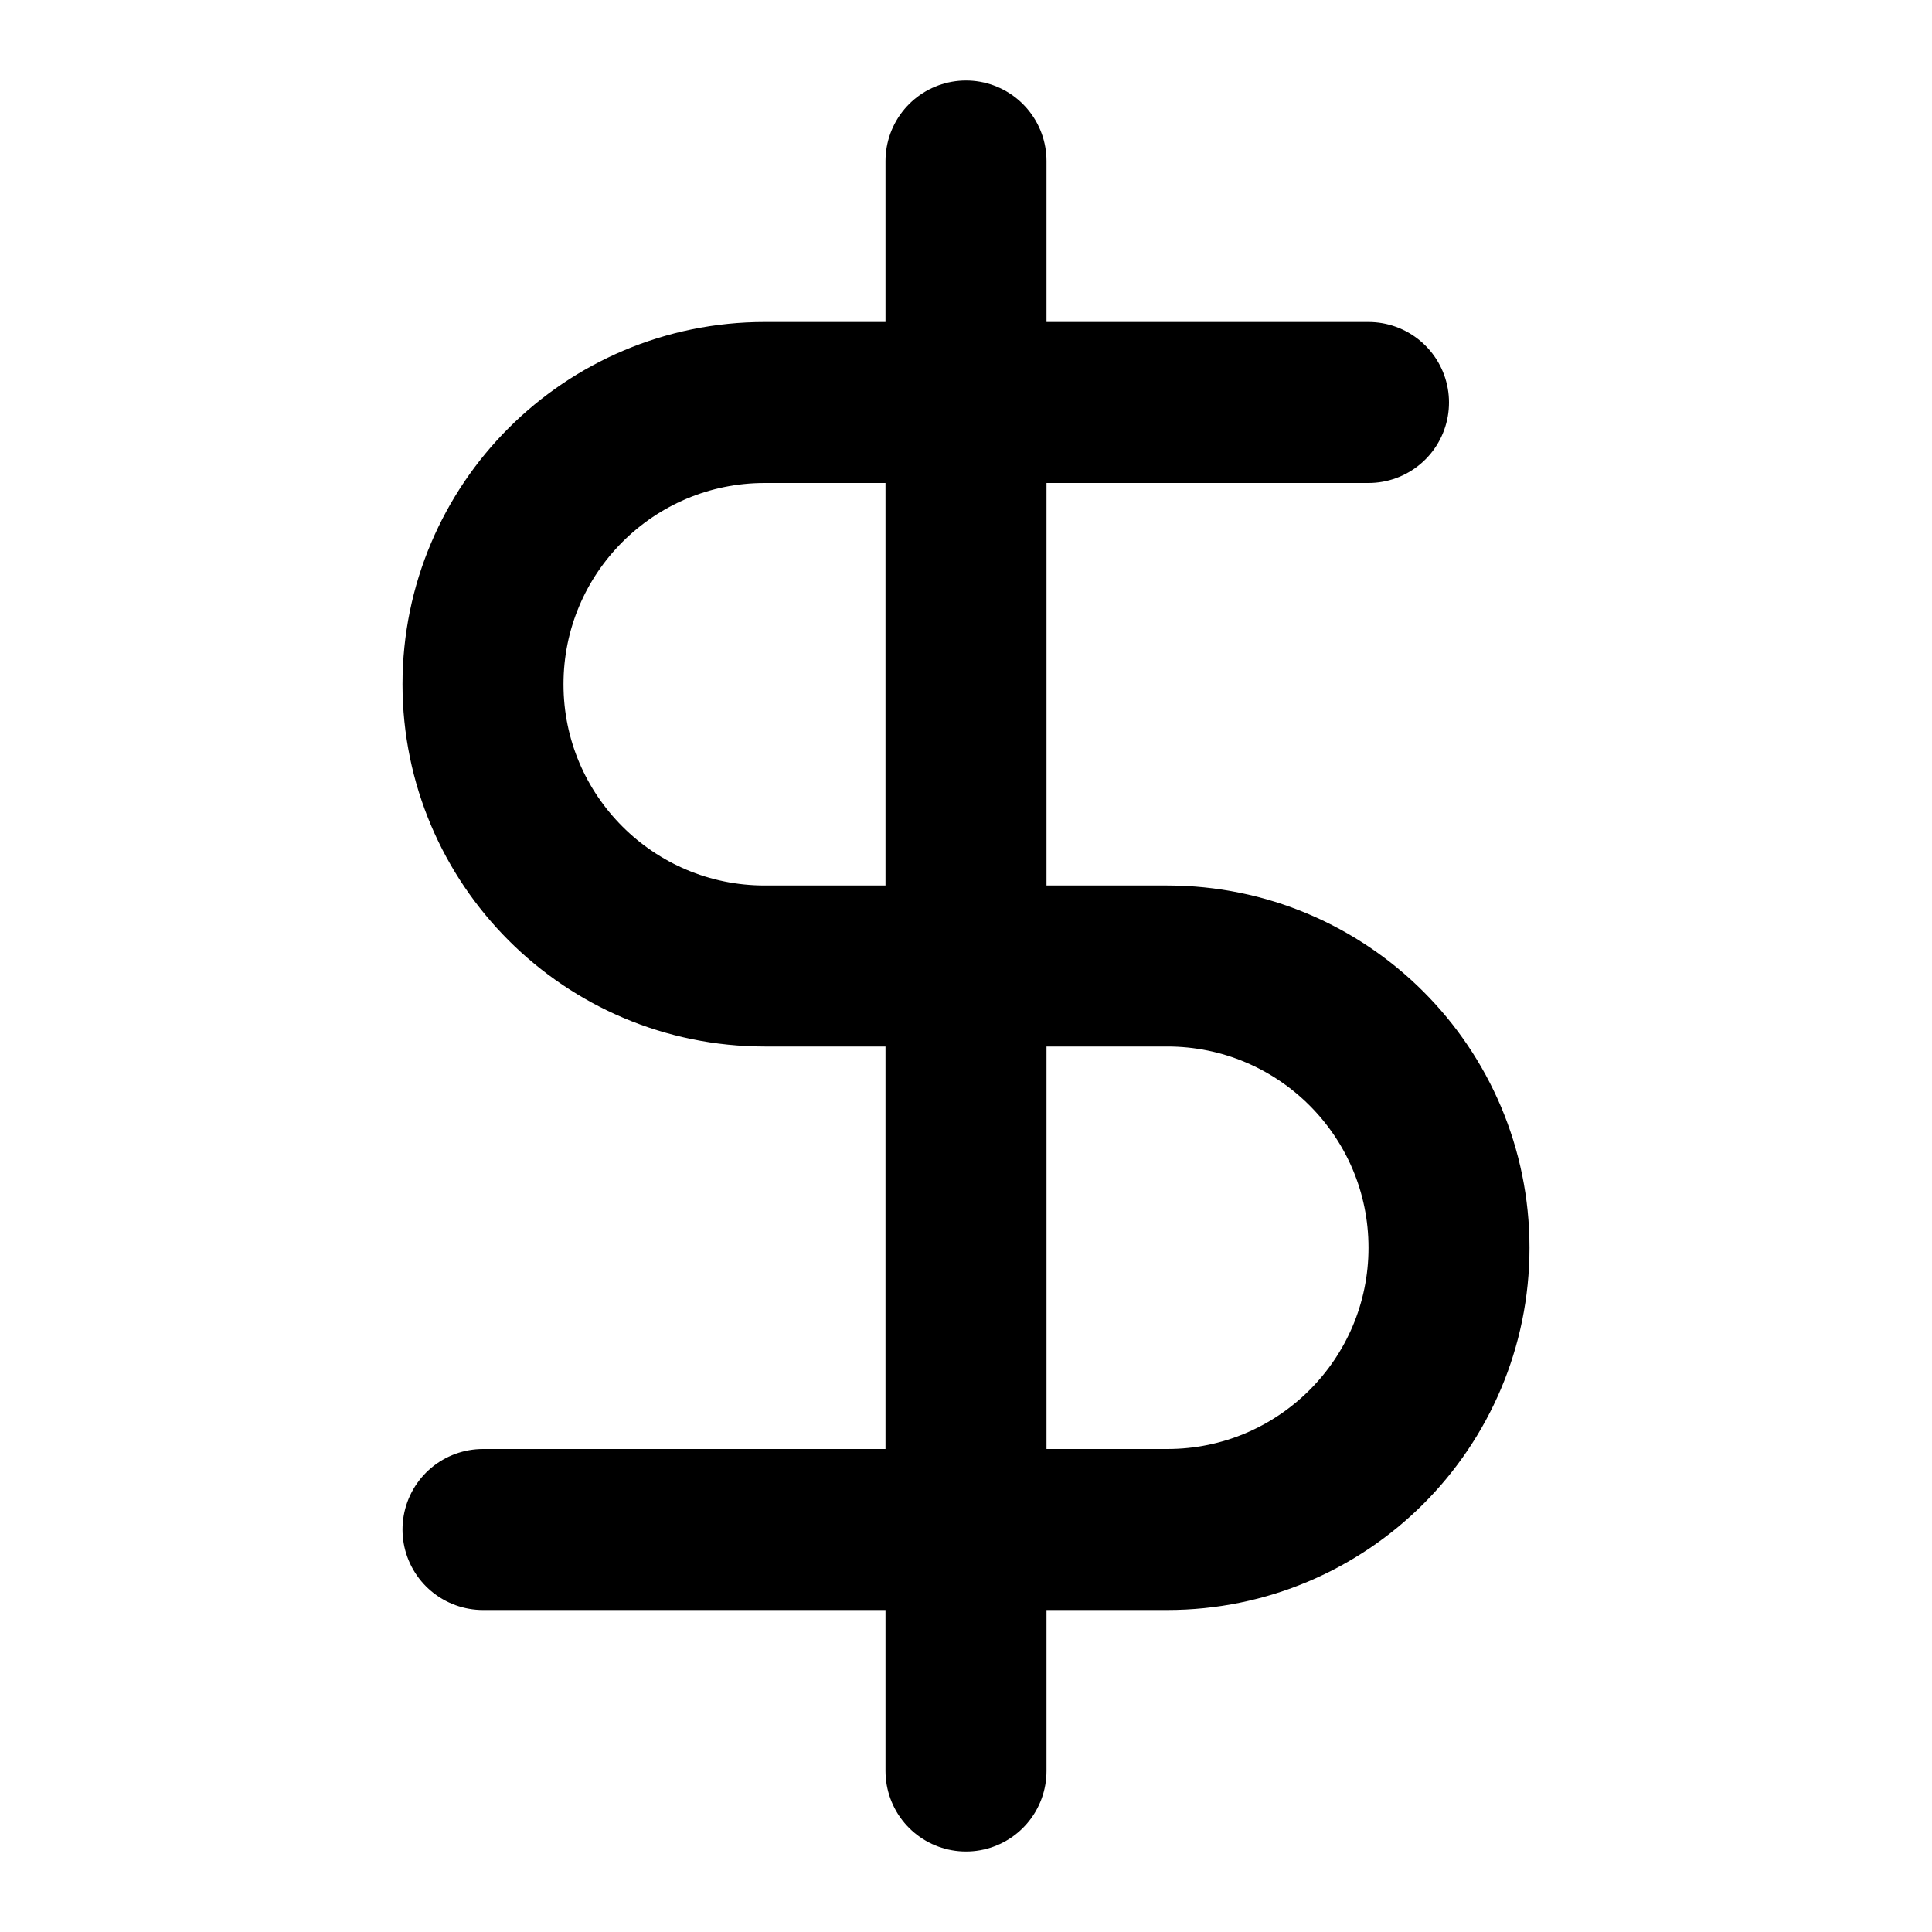
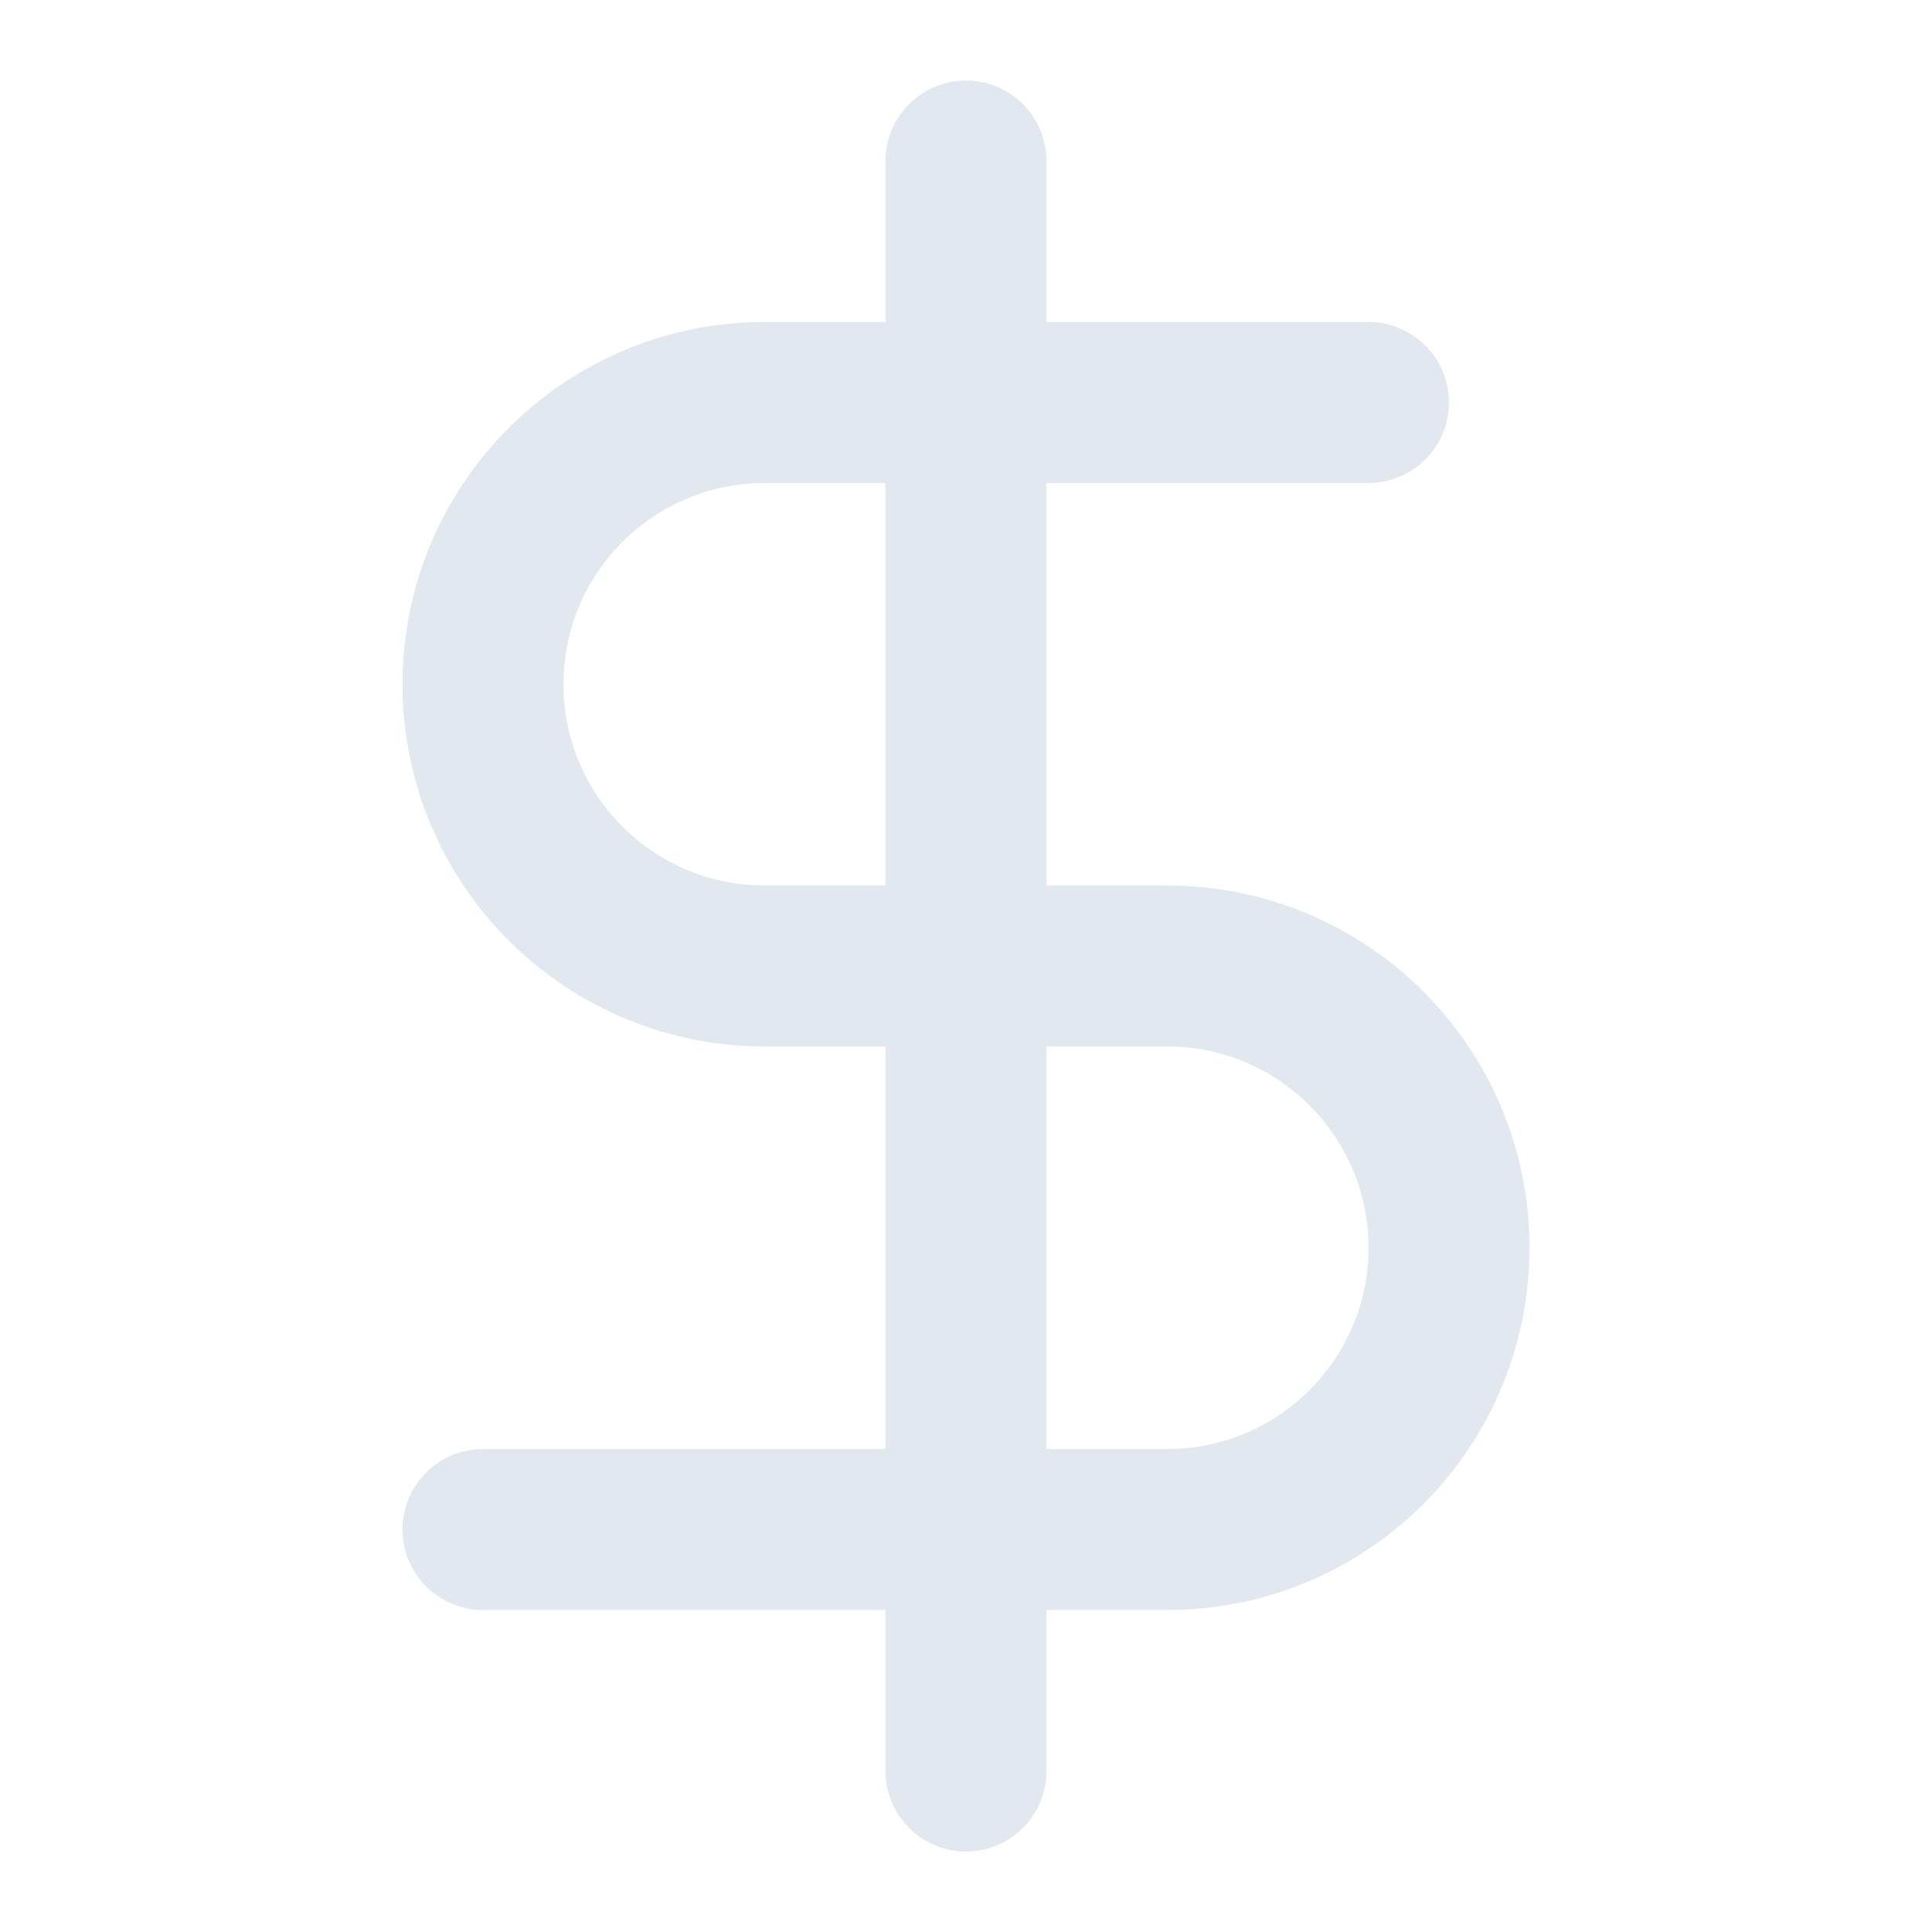
- <svg xmlns="http://www.w3.org/2000/svg" width="24" height="24" viewBox="0 0 24 24" fill="none" stroke="currentColor" stroke-width="2" stroke-linecap="round" stroke-linejoin="round" class="lucide lucide-dollar-sign h-5 w-5 flex-shrink-0" aria-hidden="true">
+ <svg xmlns="http://www.w3.org/2000/svg" width="16" height="16" viewBox="0 0 24 24" fill="none" stroke="#e2e8f0" stroke-width="2" stroke-linecap="round" stroke-linejoin="round" class="lucide lucide-dollar-sign h-5 w-5" aria-hidden="true">
  <line x1="12" x2="12" y1="2" y2="22" />
  <path d="M17 5H9.5a3.5 3.5 0 0 0 0 7h5a3.5 3.5 0 0 1 0 7H6" />
</svg>
